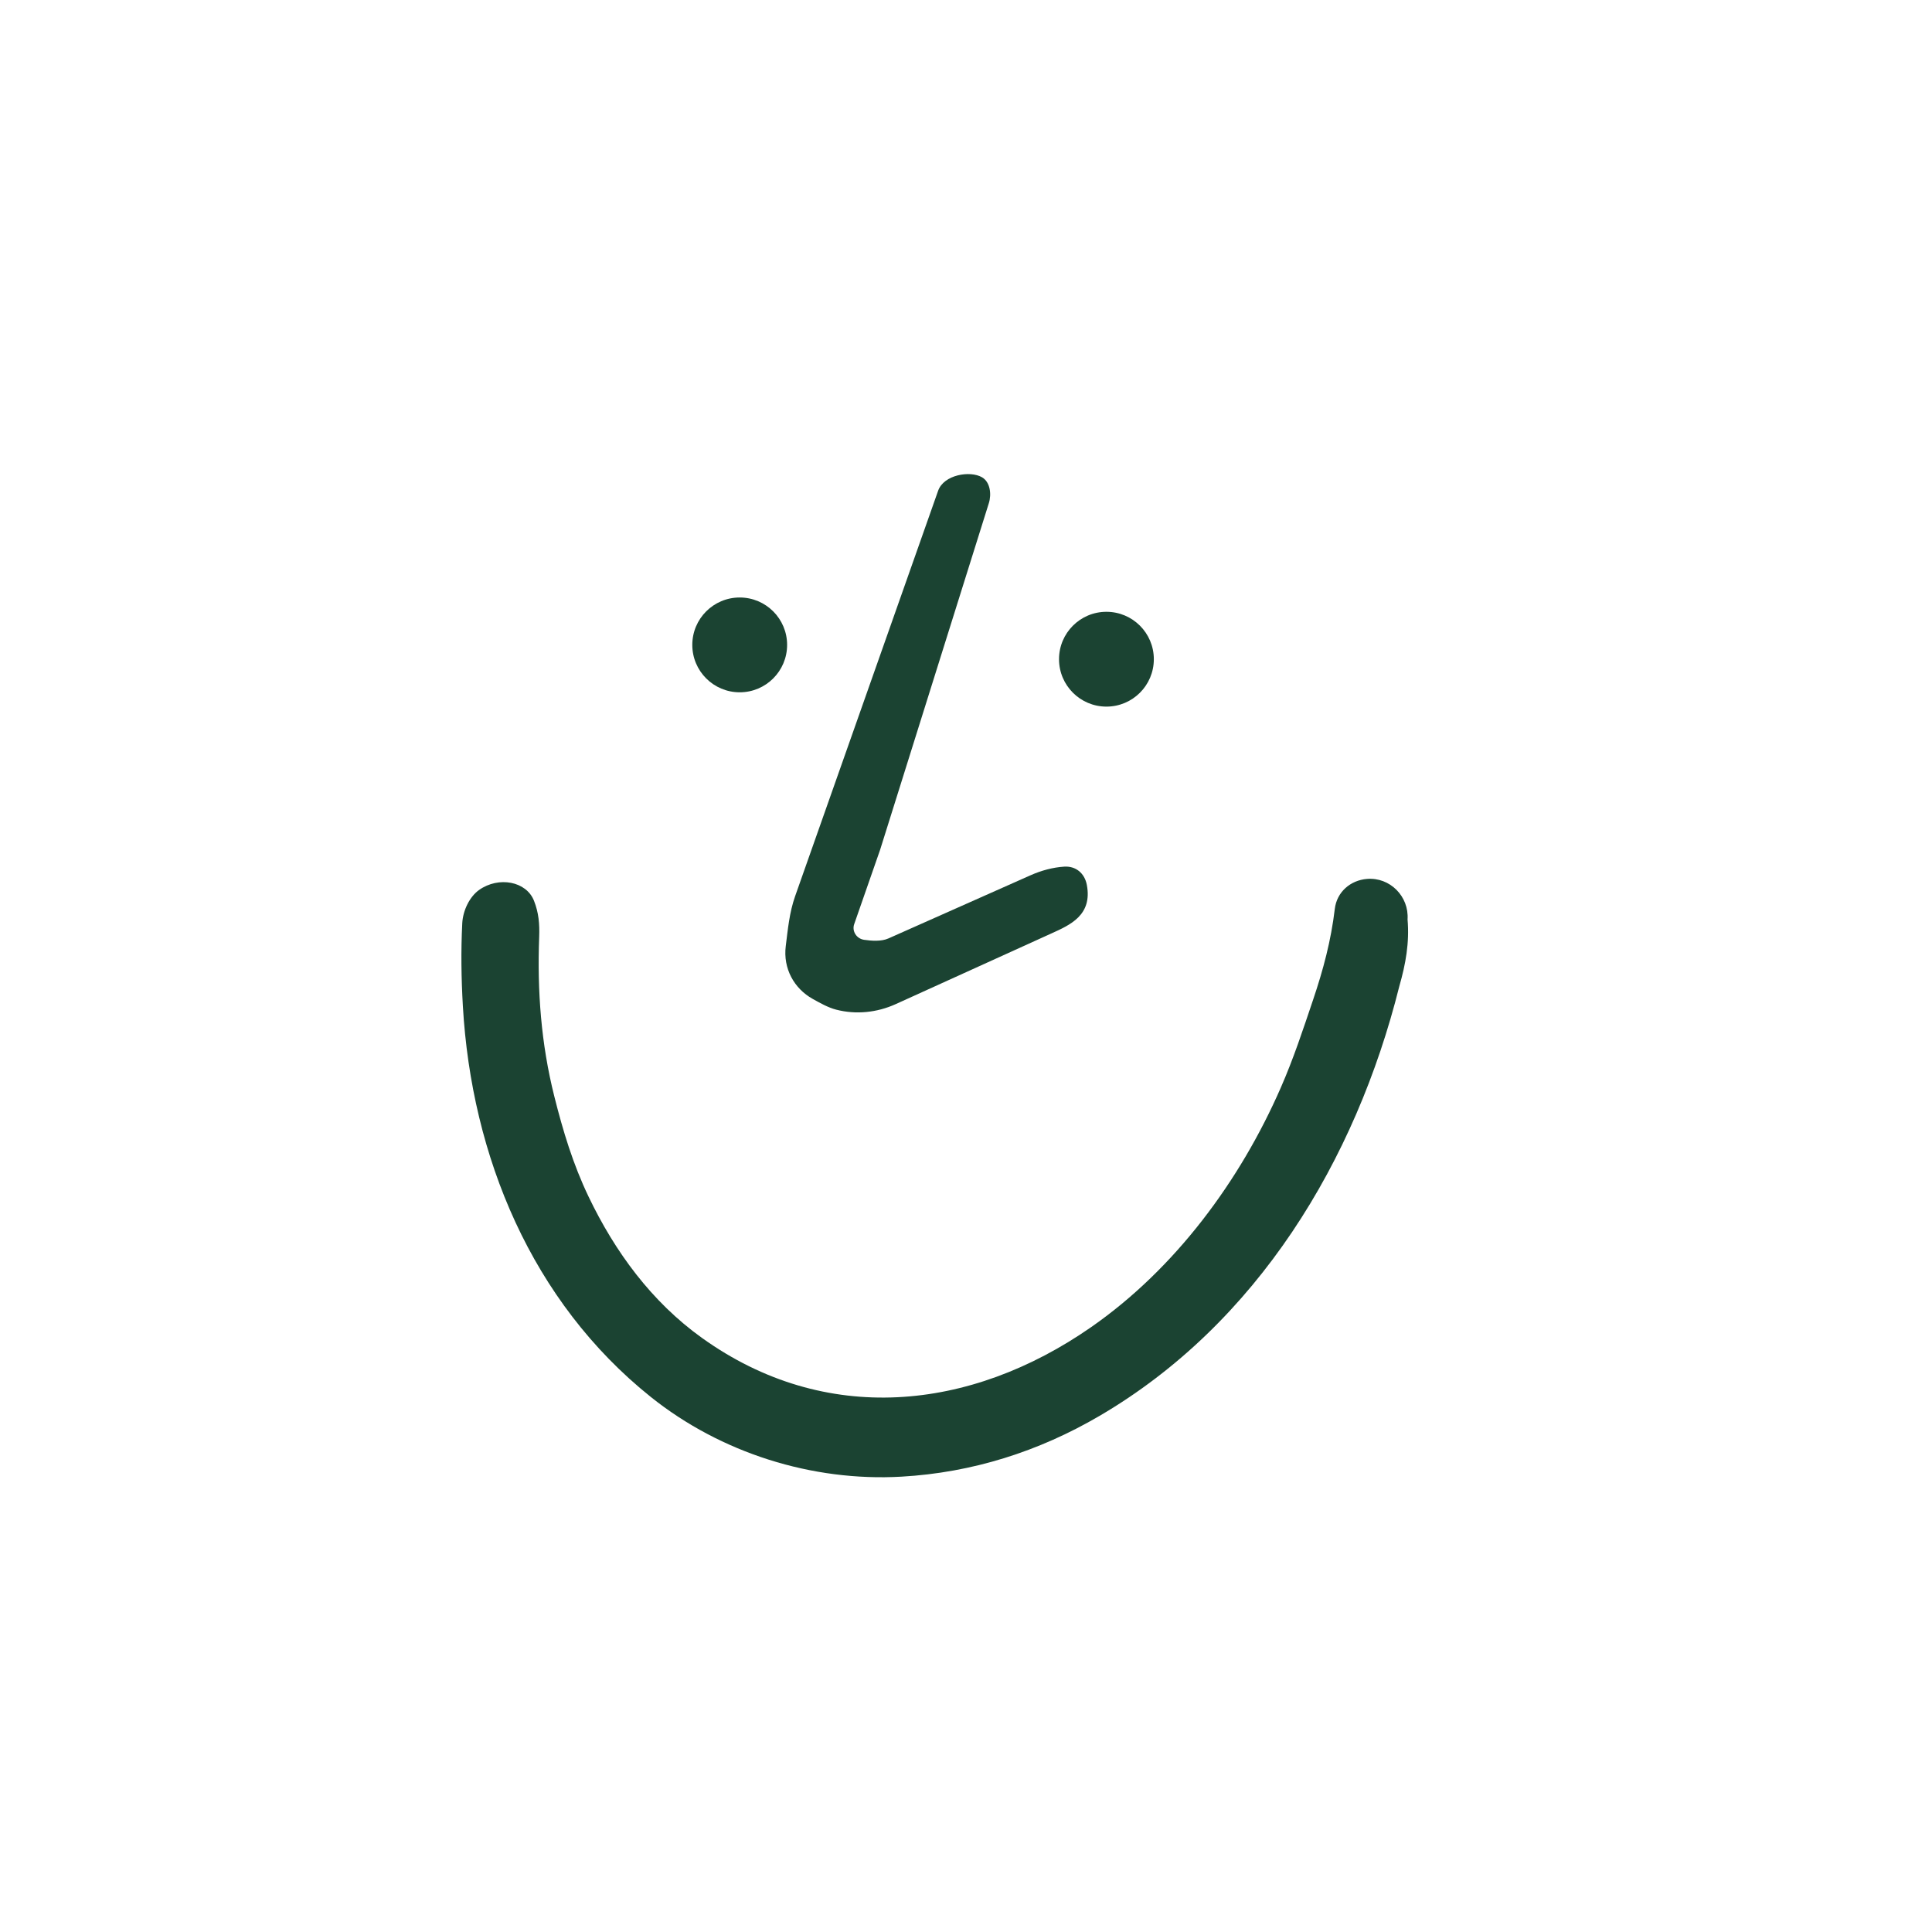
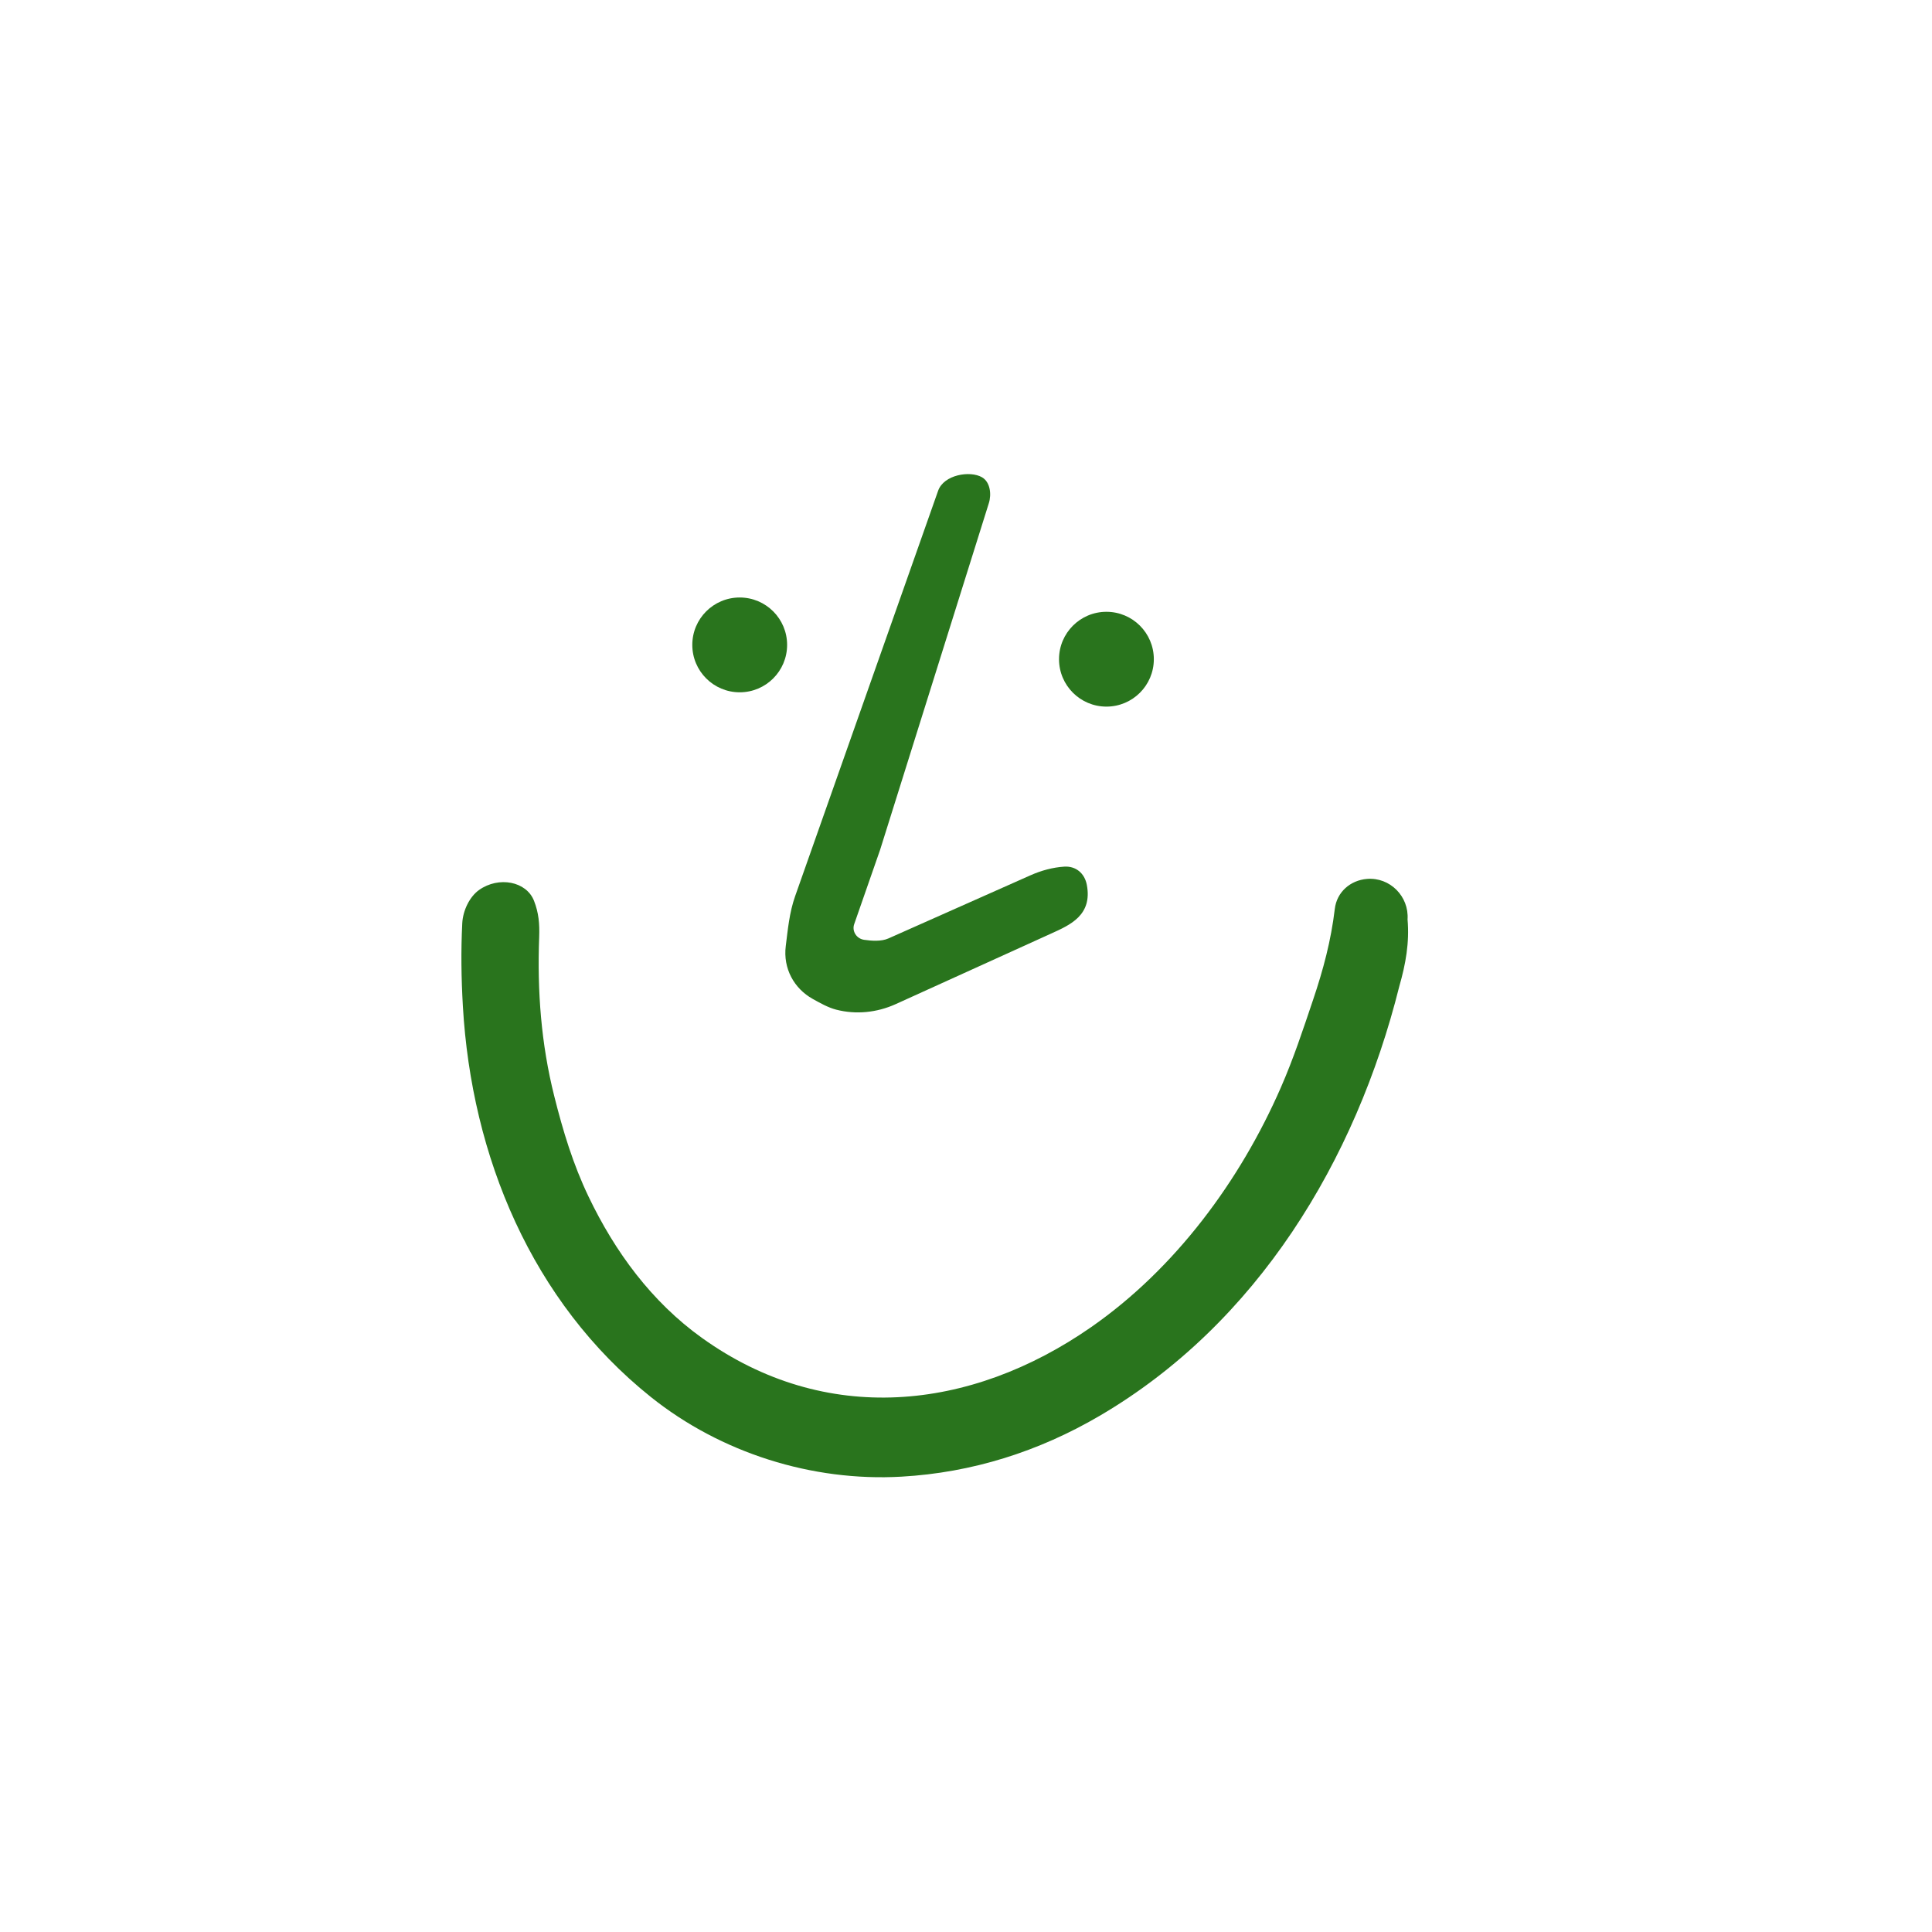
<svg xmlns="http://www.w3.org/2000/svg" width="1080pt" height="1080pt" viewBox="0 0 1080 1080" version="1.2">
  <g id="surface1">
-     <path style=" stroke:none;fill-rule:nonzero;fill:#1B4332;fill-opacity:1;" d="M 267.844 497.473 C 278.77 489.754 294.234 492.617 298.516 503.551 C 301.152 510.289 301.676 516.422 301.402 523.793 C 300.273 553.98 302.48 583.492 309.836 612.777 C 314.762 632.398 320.32 650.754 328.977 668.855 C 343.781 699.793 364.242 727.703 392.34 747.859 C 461.246 797.293 542.328 788.961 610.02 741.832 C 656.973 709.141 693.211 660.109 716.008 607.922 C 723.129 591.621 728.363 575.672 734.004 558.957 C 739.719 542.031 744.062 525.75 746.156 508.105 C 747.281 498.617 754.883 492.086 764.125 491.32 C 776.977 490.254 787.711 501.082 786.832 513.969 C 787.941 527.008 785.793 538.906 782.215 551.355 C 757.871 648.754 702.82 739.855 614.688 791.465 C 580.625 811.41 543.461 823.211 503.93 825.461 C 453.98 828.305 402.953 812.203 363.855 780.949 C 297.25 727.703 263.574 646.438 258.746 562.402 C 257.848 546.797 257.625 531.738 258.406 516.113 C 258.766 508.938 262.539 501.223 267.844 497.473 " />
-     <path style=" stroke:none;fill-rule:nonzero;fill:#1B4332;fill-opacity:1;" d="M 607.551 494.68 C 610.734 511.613 598.16 517.07 587.789 521.777 L 500.707 561.309 C 490.18 566.086 478.441 567.246 467.441 564.406 C 462.91 563.238 458.445 560.703 454.352 558.426 C 443.828 552.566 437.684 541.309 439.246 528.859 C 440.398 519.719 441.246 510.133 444.48 500.969 L 524.418 274.332 C 527.586 265.348 542.258 262.934 548.949 266.801 C 553.551 269.461 554.332 276.281 552.777 281.246 L 491.984 475.059 L 477.508 516.582 C 476.117 520.562 478.824 524.75 483.047 525.359 C 487.117 525.945 492.578 526.395 496.637 524.59 L 576.059 489.289 C 582.145 486.586 588.547 484.875 594.875 484.461 C 601.504 484.023 606.344 488.258 607.551 494.68 " />
-     <path style=" stroke:none;fill-rule:nonzero;fill:#1B4332;fill-opacity:1;" d="M 440 360.5 C 440 375.137 428.133 387 413.5 387 C 398.863 387 387 375.137 387 360.5 C 387 345.867 398.863 334.004 413.5 334.004 C 428.133 334.004 440 345.867 440 360.5 " />
-     <path style=" stroke:none;fill-rule:nonzero;fill:#1B4332;fill-opacity:1;" d="M 645 368.5 C 645 383.137 633.133 395 618.5 395 C 603.863 395 592 383.137 592 368.5 C 592 353.867 603.863 342 618.5 342 C 633.133 342 645 353.867 645 368.5 " />
+     <path style=" stroke:none;fill-rule:nonzero;fill:#29741d;fill-opacity:1;" d="M 267.844 497.473 C 278.77 489.754 294.234 492.617 298.516 503.551 C 301.152 510.289 301.676 516.422 301.402 523.793 C 300.273 553.98 302.48 583.492 309.836 612.777 C 314.762 632.398 320.32 650.754 328.977 668.855 C 343.781 699.793 364.242 727.703 392.34 747.859 C 461.246 797.293 542.328 788.961 610.02 741.832 C 656.973 709.141 693.211 660.109 716.008 607.922 C 723.129 591.621 728.363 575.672 734.004 558.957 C 739.719 542.031 744.062 525.75 746.156 508.105 C 747.281 498.617 754.883 492.086 764.125 491.32 C 776.977 490.254 787.711 501.082 786.832 513.969 C 787.941 527.008 785.793 538.906 782.215 551.355 C 757.871 648.754 702.82 739.855 614.688 791.465 C 580.625 811.41 543.461 823.211 503.93 825.461 C 453.98 828.305 402.953 812.203 363.855 780.949 C 297.25 727.703 263.574 646.438 258.746 562.402 C 257.848 546.797 257.625 531.738 258.406 516.113 C 258.766 508.938 262.539 501.223 267.844 497.473 " />
+     <path style=" stroke:none;fill-rule:nonzero;fill:#29741d;fill-opacity:1;" d="M 607.551 494.68 C 610.734 511.613 598.16 517.07 587.789 521.777 L 500.707 561.309 C 490.18 566.086 478.441 567.246 467.441 564.406 C 462.91 563.238 458.445 560.703 454.352 558.426 C 443.828 552.566 437.684 541.309 439.246 528.859 C 440.398 519.719 441.246 510.133 444.48 500.969 L 524.418 274.332 C 527.586 265.348 542.258 262.934 548.949 266.801 C 553.551 269.461 554.332 276.281 552.777 281.246 L 491.984 475.059 L 477.508 516.582 C 476.117 520.562 478.824 524.75 483.047 525.359 C 487.117 525.945 492.578 526.395 496.637 524.59 L 576.059 489.289 C 582.145 486.586 588.547 484.875 594.875 484.461 C 601.504 484.023 606.344 488.258 607.551 494.68 " />
+     <path style=" stroke:none;fill-rule:nonzero;fill:#29741d;fill-opacity:1;" d="M 440 360.5 C 440 375.137 428.133 387 413.5 387 C 398.863 387 387 375.137 387 360.5 C 387 345.867 398.863 334.004 413.5 334.004 C 428.133 334.004 440 345.867 440 360.5 " />
+     <path style=" stroke:none;fill-rule:nonzero;fill:#29741d;fill-opacity:1;" d="M 645 368.5 C 645 383.137 633.133 395 618.5 395 C 603.863 395 592 383.137 592 368.5 C 592 353.867 603.863 342 618.5 342 C 633.133 342 645 353.867 645 368.5 " />
  </g>
</svg>
